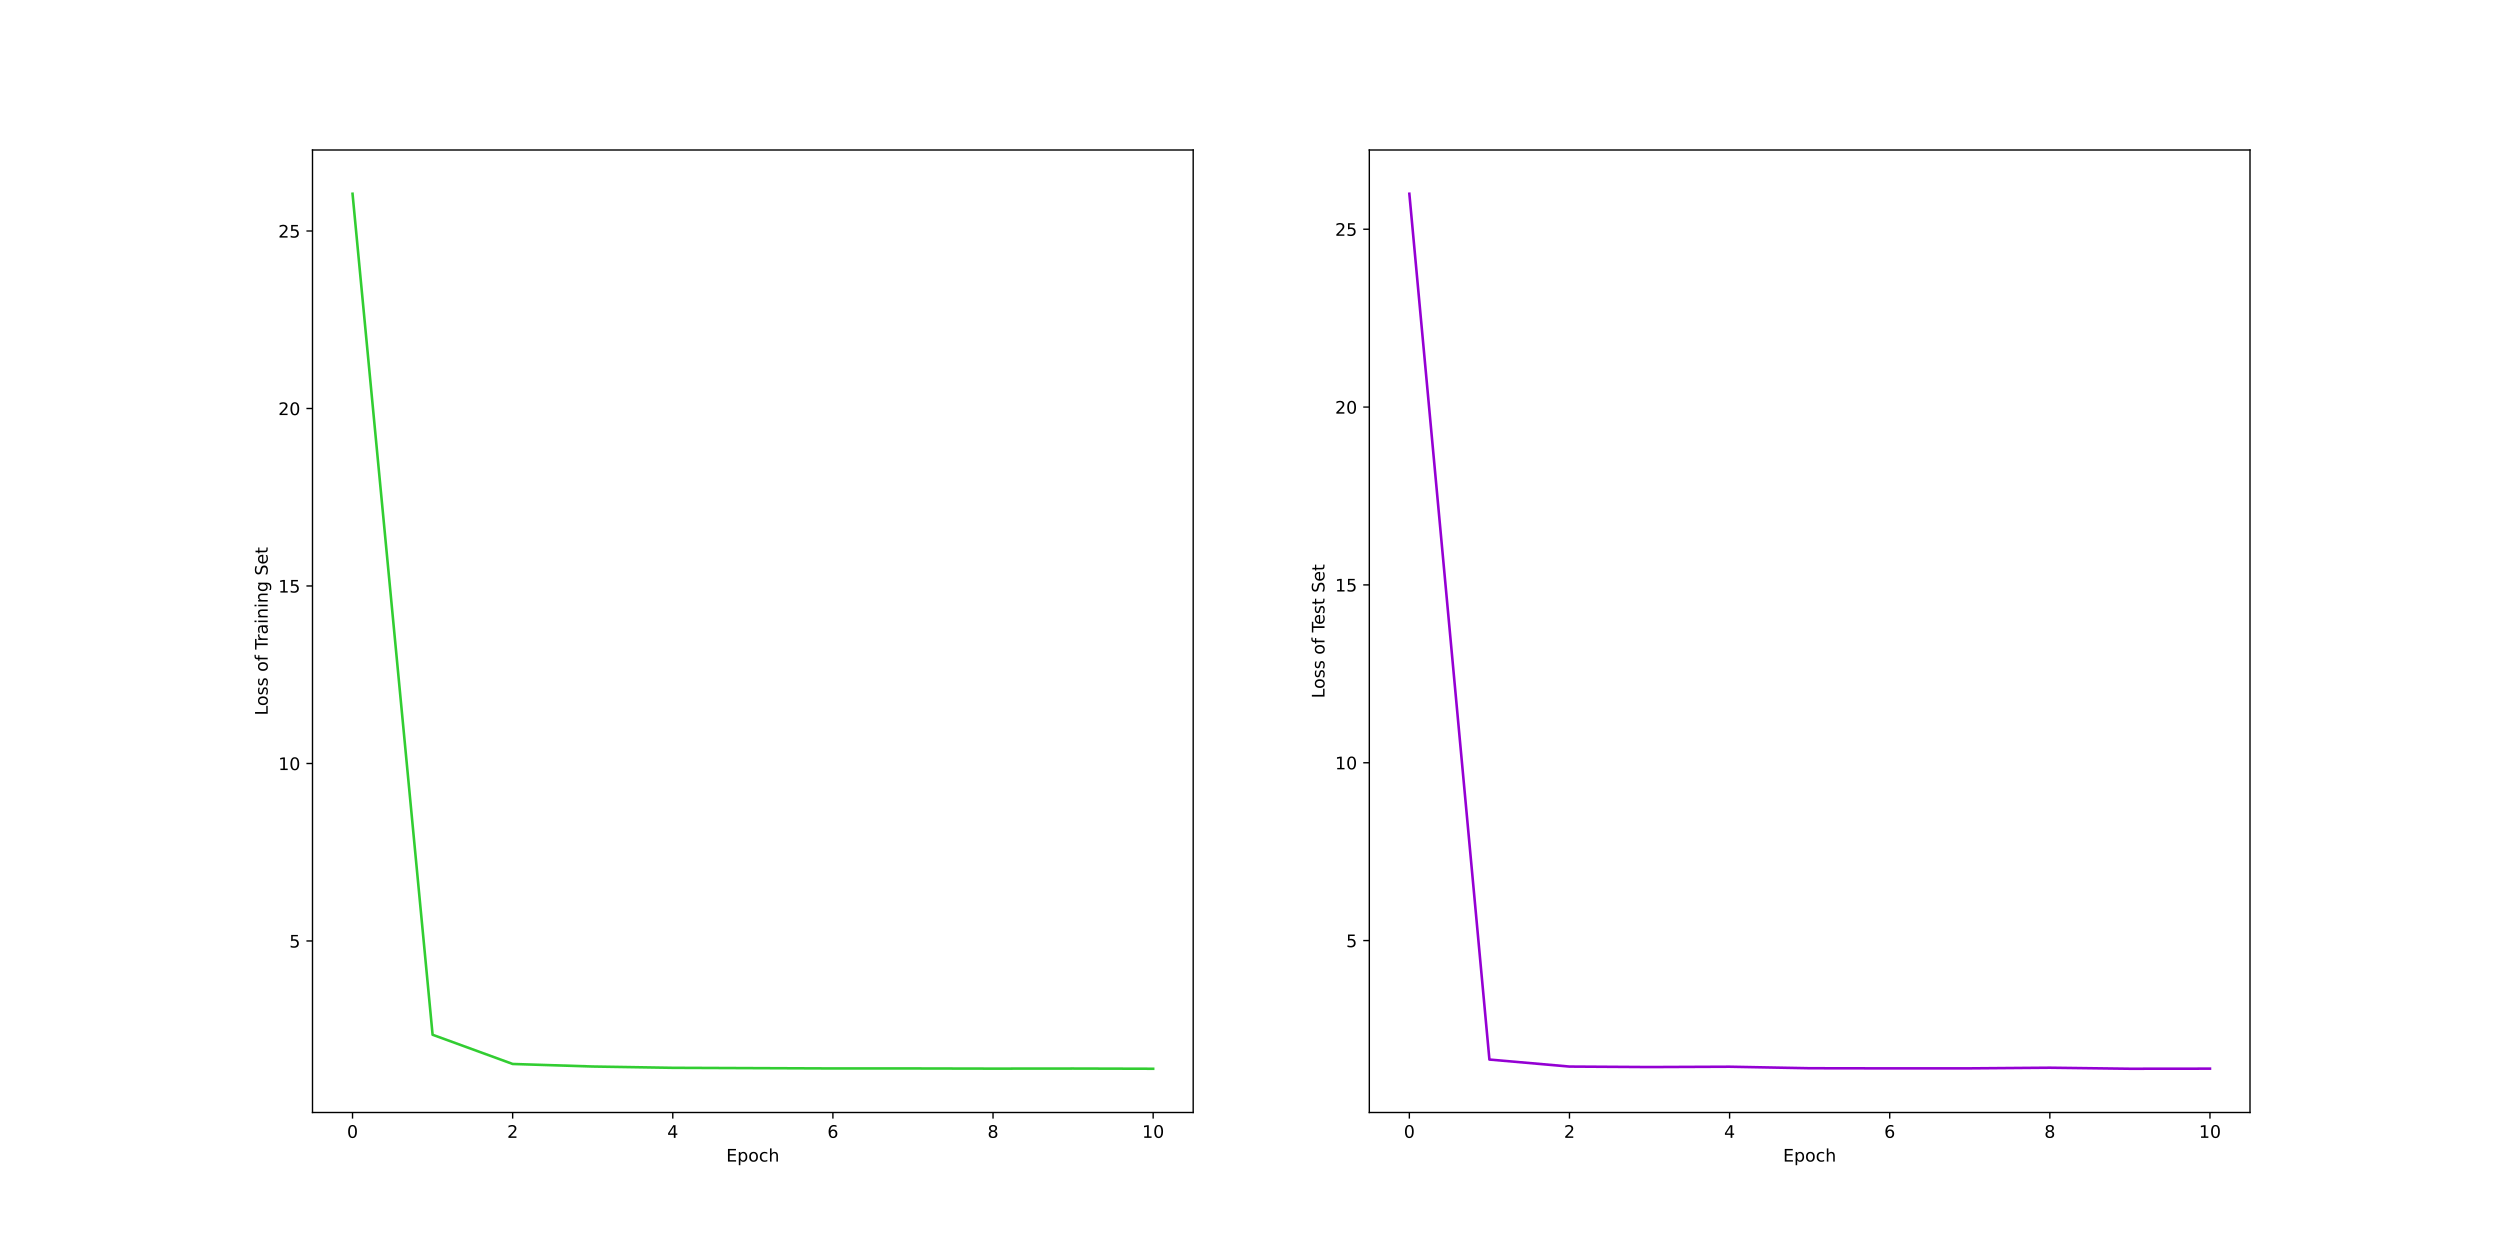
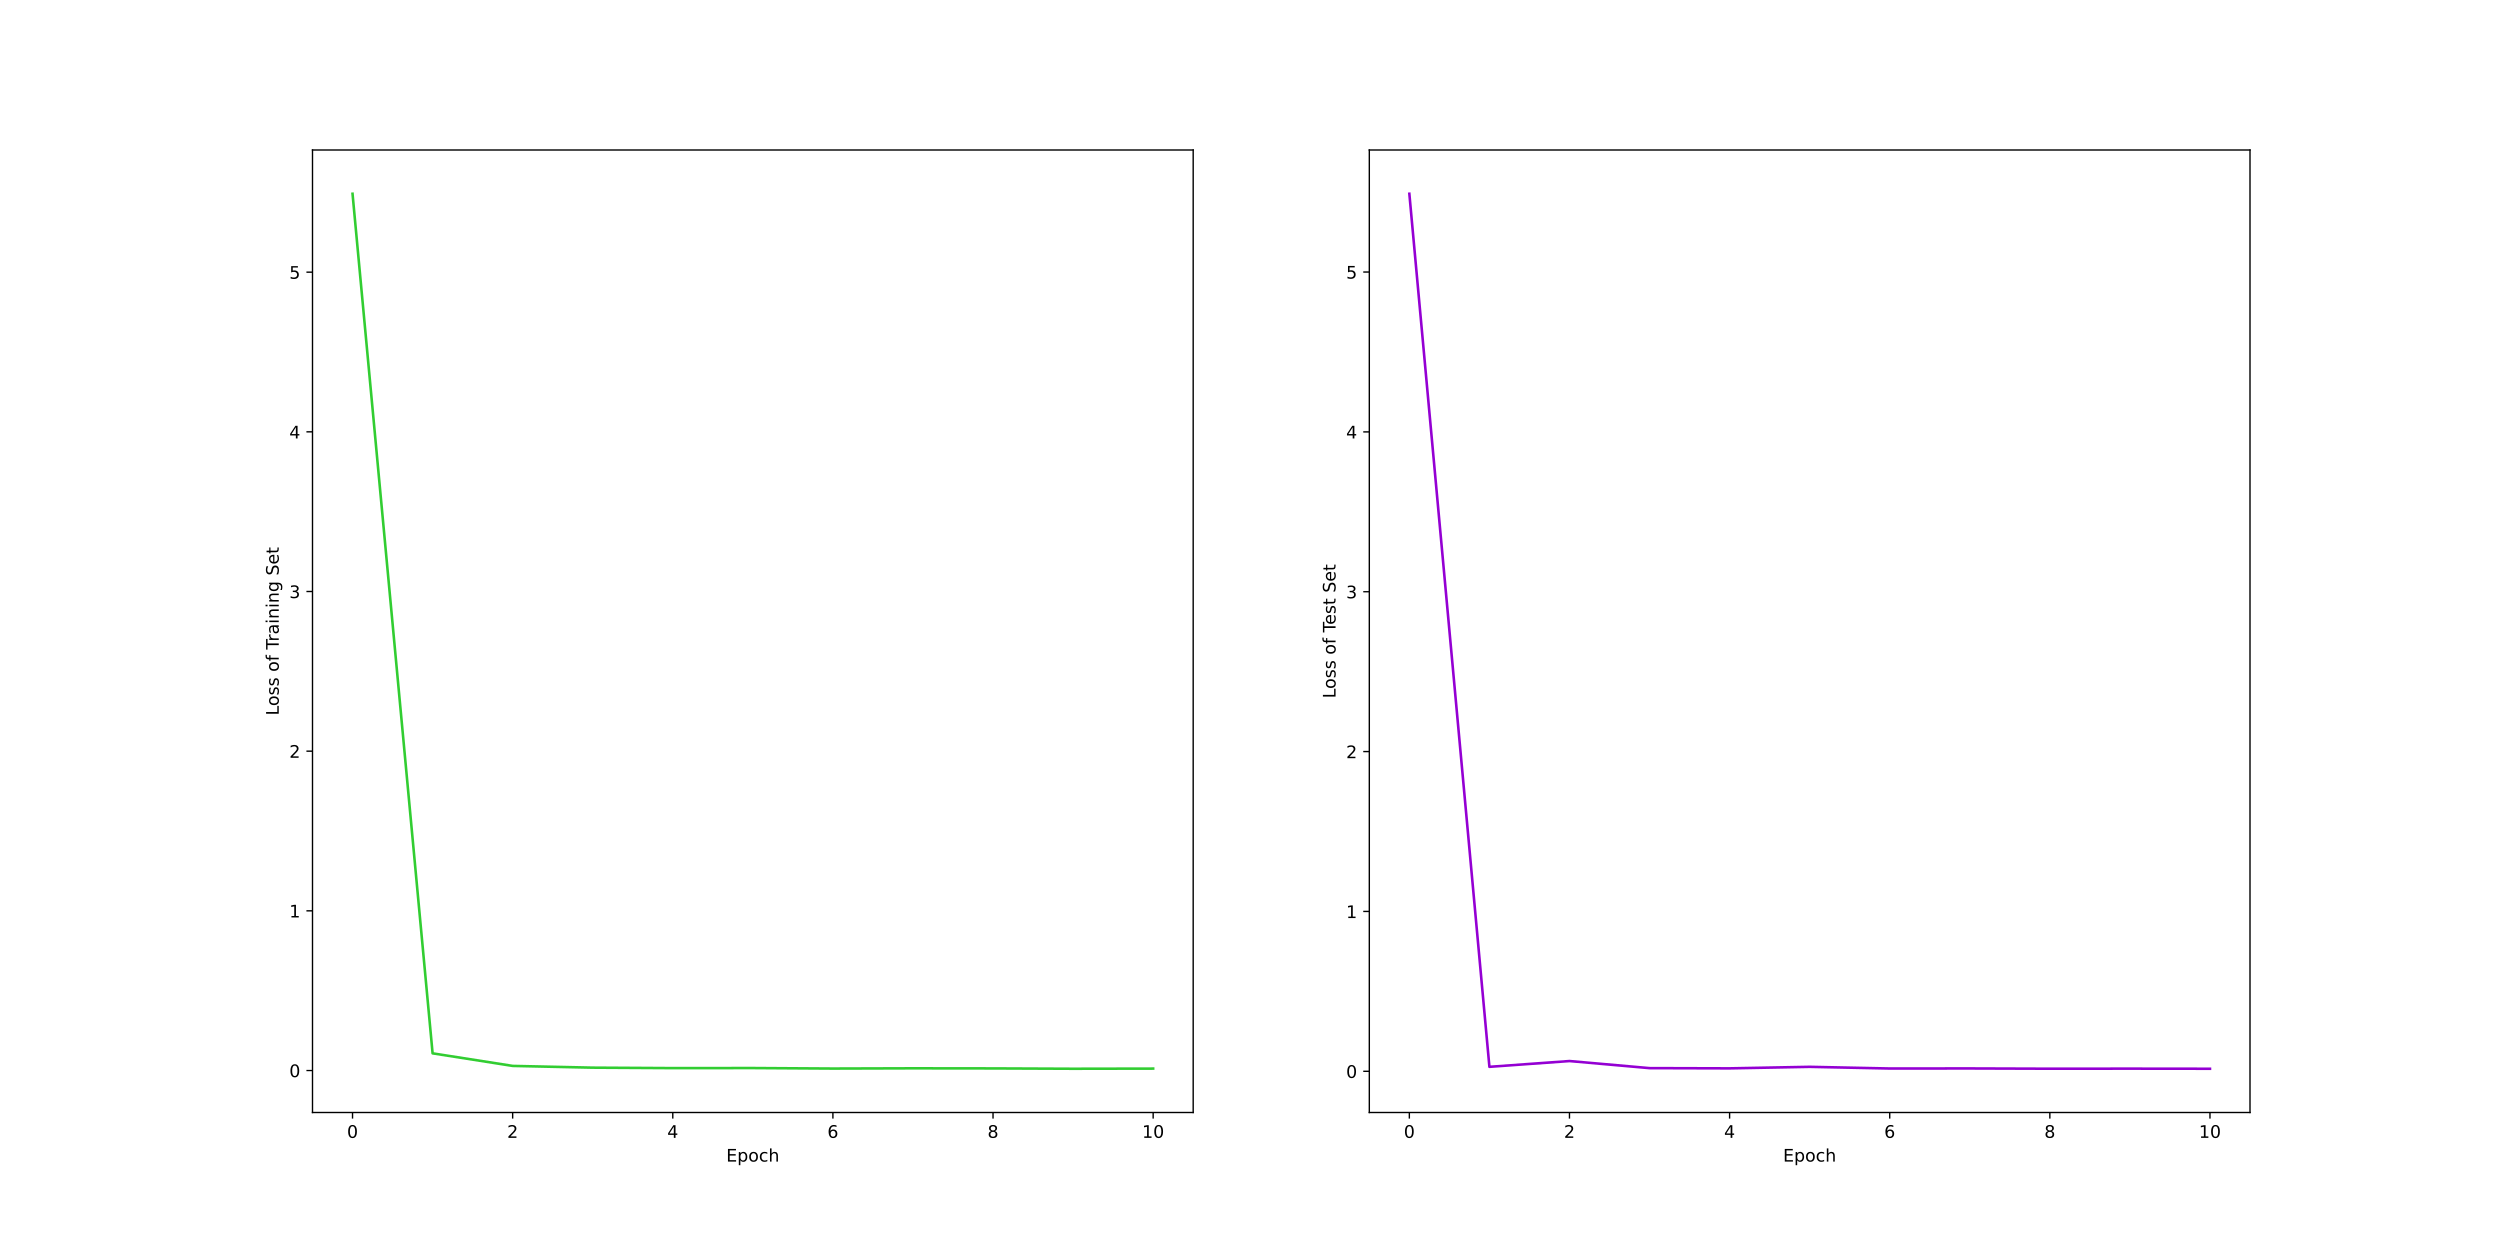
<svg xmlns="http://www.w3.org/2000/svg" xmlns:xlink="http://www.w3.org/1999/xlink" width="1440pt" height="720pt" viewBox="0 0 1440 720" version="1.1">
  <defs>
    <style type="text/css">*{stroke-linejoin: round; stroke-linecap: butt}</style>
  </defs>
  <g id="figure_1">
    <g id="patch_1">
      <path d="M 0 720  L 1440 720  L 1440 0  L 0 0  z " style="fill: #ffffff" />
    </g>
    <g id="axes_1">
      <g id="patch_2">
        <path d="M 180 640.8  L 687.273 640.8  L 687.273 86.4  L 180 86.4  z " style="fill: #ffffff" />
      </g>
      <g id="matplotlib.axis_1">
        <g id="xtick_1">
          <g id="line2d_1">
            <defs>
-               <path id="m5b8c983aab" d="M 0 0  L 0 3.5  " style="stroke: #000000; stroke-width: 0.8" />
+               <path id="m7d66eabf22" d="M 0 0  L 0 3.5  " style="stroke: #000000; stroke-width: 0.8" />
            </defs>
            <g>
-               <use xlink:href="#m5b8c983aab" x="203.058" y="640.8" style="stroke: #000000; stroke-width: 0.8" />
+               <use xlink:href="#m7d66eabf22" x="203.058" y="640.8" style="stroke: #000000; stroke-width: 0.8" />
            </g>
          </g>
          <g id="text_1">
            <g transform="translate(199.8766 655.3984) scale(0.1 -0.1)">
              <defs>
                <path id="DejaVuSans-30" d="M 2034 4250  Q 1547 4250 1301 3770  Q 1056 3291 1056 2328  Q 1056 1369 1301 889  Q 1547 409 2034 409  Q 2525 409 2770 889  Q 3016 1369 3016 2328  Q 3016 3291 2770 3770  Q 2525 4250 2034 4250  z M 2034 4750  Q 2819 4750 3233 4129  Q 3647 3509 3647 2328  Q 3647 1150 3233 529  Q 2819 -91 2034 -91  Q 1250 -91 836 529  Q 422 1150 422 2328  Q 422 3509 836 4129  Q 1250 4750 2034 4750  z " transform="scale(0.015625)" />
              </defs>
              <use xlink:href="#DejaVuSans-30" />
            </g>
          </g>
        </g>
        <g id="xtick_2">
          <g id="line2d_2">
            <g>
-               <use xlink:href="#m5b8c983aab" x="295.289" y="640.8" style="stroke: #000000; stroke-width: 0.8" />
+               <use xlink:href="#m7d66eabf22" x="295.289" y="640.8" style="stroke: #000000; stroke-width: 0.8" />
            </g>
          </g>
          <g id="text_2">
            <g transform="translate(292.108 655.3984) scale(0.1 -0.1)">
              <defs>
                <path id="DejaVuSans-32" d="M 1228 531  L 3431 531  L 3431 0  L 469 0  L 469 531  Q 828 903 1448 1529  Q 2069 2156 2228 2338  Q 2531 2678 2651 2914  Q 2772 3150 2772 3378  Q 2772 3750 2511 3984  Q 2250 4219 1831 4219  Q 1534 4219 1204 4116  Q 875 4013 500 3803  L 500 4441  Q 881 4594 1212 4672  Q 1544 4750 1819 4750  Q 2544 4750 2975 4387  Q 3406 4025 3406 3419  Q 3406 3131 3298 2873  Q 3191 2616 2906 2266  Q 2828 2175 2409 1742  Q 1991 1309 1228 531  z " transform="scale(0.015625)" />
              </defs>
              <use xlink:href="#DejaVuSans-32" />
            </g>
          </g>
        </g>
        <g id="xtick_3">
          <g id="line2d_3">
            <g>
-               <use xlink:href="#m5b8c983aab" x="387.521" y="640.8" style="stroke: #000000; stroke-width: 0.8" />
+               <use xlink:href="#m7d66eabf22" x="387.521" y="640.8" style="stroke: #000000; stroke-width: 0.8" />
            </g>
          </g>
          <g id="text_3">
            <g transform="translate(384.3394 655.3984) scale(0.1 -0.1)">
              <defs>
                <path id="DejaVuSans-34" d="M 2419 4116  L 825 1625  L 2419 1625  L 2419 4116  z M 2253 4666  L 3047 4666  L 3047 1625  L 3713 1625  L 3713 1100  L 3047 1100  L 3047 0  L 2419 0  L 2419 1100  L 313 1100  L 313 1709  L 2253 4666  z " transform="scale(0.015625)" />
              </defs>
              <use xlink:href="#DejaVuSans-34" />
            </g>
          </g>
        </g>
        <g id="xtick_4">
          <g id="line2d_4">
            <g>
-               <use xlink:href="#m5b8c983aab" x="479.752" y="640.8" style="stroke: #000000; stroke-width: 0.8" />
+               <use xlink:href="#m7d66eabf22" x="479.752" y="640.8" style="stroke: #000000; stroke-width: 0.8" />
            </g>
          </g>
          <g id="text_4">
            <g transform="translate(476.5708 655.3984) scale(0.1 -0.1)">
              <defs>
                <path id="DejaVuSans-36" d="M 2113 2584  Q 1688 2584 1439 2293  Q 1191 2003 1191 1497  Q 1191 994 1439 701  Q 1688 409 2113 409  Q 2538 409 2786 701  Q 3034 994 3034 1497  Q 3034 2003 2786 2293  Q 2538 2584 2113 2584  z M 3366 4563  L 3366 3988  Q 3128 4100 2886 4159  Q 2644 4219 2406 4219  Q 1781 4219 1451 3797  Q 1122 3375 1075 2522  Q 1259 2794 1537 2939  Q 1816 3084 2150 3084  Q 2853 3084 3261 2657  Q 3669 2231 3669 1497  Q 3669 778 3244 343  Q 2819 -91 2113 -91  Q 1303 -91 875 529  Q 447 1150 447 2328  Q 447 3434 972 4092  Q 1497 4750 2381 4750  Q 2619 4750 2861 4703  Q 3103 4656 3366 4563  z " transform="scale(0.015625)" />
              </defs>
              <use xlink:href="#DejaVuSans-36" />
            </g>
          </g>
        </g>
        <g id="xtick_5">
          <g id="line2d_5">
            <g>
-               <use xlink:href="#m5b8c983aab" x="571.983" y="640.8" style="stroke: #000000; stroke-width: 0.8" />
+               <use xlink:href="#m7d66eabf22" x="571.983" y="640.8" style="stroke: #000000; stroke-width: 0.8" />
            </g>
          </g>
          <g id="text_5">
            <g transform="translate(568.8022 655.3984) scale(0.1 -0.1)">
              <defs>
                <path id="DejaVuSans-38" d="M 2034 2216  Q 1584 2216 1326 1975  Q 1069 1734 1069 1313  Q 1069 891 1326 650  Q 1584 409 2034 409  Q 2484 409 2743 651  Q 3003 894 3003 1313  Q 3003 1734 2745 1975  Q 2488 2216 2034 2216  z M 1403 2484  Q 997 2584 770 2862  Q 544 3141 544 3541  Q 544 4100 942 4425  Q 1341 4750 2034 4750  Q 2731 4750 3128 4425  Q 3525 4100 3525 3541  Q 3525 3141 3298 2862  Q 3072 2584 2669 2484  Q 3125 2378 3379 2068  Q 3634 1759 3634 1313  Q 3634 634 3220 271  Q 2806 -91 2034 -91  Q 1263 -91 848 271  Q 434 634 434 1313  Q 434 1759 690 2068  Q 947 2378 1403 2484  z M 1172 3481  Q 1172 3119 1398 2916  Q 1625 2713 2034 2713  Q 2441 2713 2670 2916  Q 2900 3119 2900 3481  Q 2900 3844 2670 4047  Q 2441 4250 2034 4250  Q 1625 4250 1398 4047  Q 1172 3844 1172 3481  z " transform="scale(0.015625)" />
              </defs>
              <use xlink:href="#DejaVuSans-38" />
            </g>
          </g>
        </g>
        <g id="xtick_6">
          <g id="line2d_6">
            <g>
-               <use xlink:href="#m5b8c983aab" x="664.215" y="640.8" style="stroke: #000000; stroke-width: 0.8" />
+               <use xlink:href="#m7d66eabf22" x="664.215" y="640.8" style="stroke: #000000; stroke-width: 0.8" />
            </g>
          </g>
          <g id="text_6">
            <g transform="translate(657.8524 655.3984) scale(0.1 -0.1)">
              <defs>
                <path id="DejaVuSans-31" d="M 794 531  L 1825 531  L 1825 4091  L 703 3866  L 703 4441  L 1819 4666  L 2450 4666  L 2450 531  L 3481 531  L 3481 0  L 794 0  L 794 531  z " transform="scale(0.015625)" />
              </defs>
              <use xlink:href="#DejaVuSans-31" />
              <use xlink:href="#DejaVuSans-30" x="63.623" />
            </g>
          </g>
        </g>
        <g id="text_7">
          <g transform="translate(418.3254 669.0766) scale(0.1 -0.1)">
            <defs>
              <path id="DejaVuSans-45" d="M 628 4666  L 3578 4666  L 3578 4134  L 1259 4134  L 1259 2753  L 3481 2753  L 3481 2222  L 1259 2222  L 1259 531  L 3634 531  L 3634 0  L 628 0  L 628 4666  z " transform="scale(0.015625)" />
              <path id="DejaVuSans-70" d="M 1159 525  L 1159 -1331  L 581 -1331  L 581 3500  L 1159 3500  L 1159 2969  Q 1341 3281 1617 3432  Q 1894 3584 2278 3584  Q 2916 3584 3314 3078  Q 3713 2572 3713 1747  Q 3713 922 3314 415  Q 2916 -91 2278 -91  Q 1894 -91 1617 61  Q 1341 213 1159 525  z M 3116 1747  Q 3116 2381 2855 2742  Q 2594 3103 2138 3103  Q 1681 3103 1420 2742  Q 1159 2381 1159 1747  Q 1159 1113 1420 752  Q 1681 391 2138 391  Q 2594 391 2855 752  Q 3116 1113 3116 1747  z " transform="scale(0.015625)" />
              <path id="DejaVuSans-6f" d="M 1959 3097  Q 1497 3097 1228 2736  Q 959 2375 959 1747  Q 959 1119 1226 758  Q 1494 397 1959 397  Q 2419 397 2687 759  Q 2956 1122 2956 1747  Q 2956 2369 2687 2733  Q 2419 3097 1959 3097  z M 1959 3584  Q 2709 3584 3137 3096  Q 3566 2609 3566 1747  Q 3566 888 3137 398  Q 2709 -91 1959 -91  Q 1206 -91 779 398  Q 353 888 353 1747  Q 353 2609 779 3096  Q 1206 3584 1959 3584  z " transform="scale(0.015625)" />
              <path id="DejaVuSans-63" d="M 3122 3366  L 3122 2828  Q 2878 2963 2633 3030  Q 2388 3097 2138 3097  Q 1578 3097 1268 2742  Q 959 2388 959 1747  Q 959 1106 1268 751  Q 1578 397 2138 397  Q 2388 397 2633 464  Q 2878 531 3122 666  L 3122 134  Q 2881 22 2623 -34  Q 2366 -91 2075 -91  Q 1284 -91 818 406  Q 353 903 353 1747  Q 353 2603 823 3093  Q 1294 3584 2113 3584  Q 2378 3584 2631 3529  Q 2884 3475 3122 3366  z " transform="scale(0.015625)" />
              <path id="DejaVuSans-68" d="M 3513 2113  L 3513 0  L 2938 0  L 2938 2094  Q 2938 2591 2744 2837  Q 2550 3084 2163 3084  Q 1697 3084 1428 2787  Q 1159 2491 1159 1978  L 1159 0  L 581 0  L 581 4863  L 1159 4863  L 1159 2956  Q 1366 3272 1645 3428  Q 1925 3584 2291 3584  Q 2894 3584 3203 3211  Q 3513 2838 3513 2113  z " transform="scale(0.015625)" />
            </defs>
            <use xlink:href="#DejaVuSans-45" />
            <use xlink:href="#DejaVuSans-70" x="63.184" />
            <use xlink:href="#DejaVuSans-6f" x="126.66" />
            <use xlink:href="#DejaVuSans-63" x="187.842" />
            <use xlink:href="#DejaVuSans-68" x="242.822" />
          </g>
        </g>
      </g>
      <g id="matplotlib.axis_2">
        <g id="ytick_1">
          <g id="line2d_7">
            <defs>
-               <path id="mbf95262f34" d="M 0 0  L -3.5 0  " style="stroke: #000000; stroke-width: 0.8" />
+               <path id="ma16d987ab6" d="M 0 0  L -3.5 0  " style="stroke: #000000; stroke-width: 0.8" />
            </defs>
            <g>
-               <use xlink:href="#mbf95262f34" x="180" y="541.997" style="stroke: #000000; stroke-width: 0.8" />
+               <use xlink:href="#ma16d987ab6" x="180" y="616.625" style="stroke: #000000; stroke-width: 0.8" />
            </g>
          </g>
          <g id="text_8">
-             <g transform="translate(166.6375 545.7966) scale(0.1 -0.1)">
-               <defs>
-                 <path id="DejaVuSans-35" d="M 691 4666  L 3169 4666  L 3169 4134  L 1269 4134  L 1269 2991  Q 1406 3038 1543 3061  Q 1681 3084 1819 3084  Q 2600 3084 3056 2656  Q 3513 2228 3513 1497  Q 3513 744 3044 326  Q 2575 -91 1722 -91  Q 1428 -91 1123 -41  Q 819 9 494 109  L 494 744  Q 775 591 1075 516  Q 1375 441 1709 441  Q 2250 441 2565 725  Q 2881 1009 2881 1497  Q 2881 1984 2565 2268  Q 2250 2553 1709 2553  Q 1456 2553 1204 2497  Q 953 2441 691 2322  L 691 4666  z " transform="scale(0.015625)" />
-               </defs>
-               <use xlink:href="#DejaVuSans-35" />
+             <g transform="translate(166.6375 620.4242) scale(0.1 -0.1)">
+               <use xlink:href="#DejaVuSans-30" />
            </g>
          </g>
        </g>
        <g id="ytick_2">
          <g id="line2d_8">
            <g>
-               <use xlink:href="#mbf95262f34" x="180" y="439.762" style="stroke: #000000; stroke-width: 0.8" />
+               <use xlink:href="#ma16d987ab6" x="180" y="524.655" style="stroke: #000000; stroke-width: 0.8" />
            </g>
          </g>
          <g id="text_9">
-             <g transform="translate(160.275 443.5615) scale(0.1 -0.1)">
+             <g transform="translate(166.6375 528.4537) scale(0.1 -0.1)">
              <use xlink:href="#DejaVuSans-31" />
-               <use xlink:href="#DejaVuSans-30" x="63.623" />
            </g>
          </g>
        </g>
        <g id="ytick_3">
          <g id="line2d_9">
            <g>
-               <use xlink:href="#mbf95262f34" x="180" y="337.527" style="stroke: #000000; stroke-width: 0.8" />
+               <use xlink:href="#ma16d987ab6" x="180" y="432.684" style="stroke: #000000; stroke-width: 0.8" />
            </g>
          </g>
          <g id="text_10">
-             <g transform="translate(160.275 341.3265) scale(0.1 -0.1)">
-               <use xlink:href="#DejaVuSans-31" />
-               <use xlink:href="#DejaVuSans-35" x="63.623" />
+             <g transform="translate(166.6375 436.4833) scale(0.1 -0.1)">
+               <use xlink:href="#DejaVuSans-32" />
            </g>
          </g>
        </g>
        <g id="ytick_4">
          <g id="line2d_10">
            <g>
-               <use xlink:href="#mbf95262f34" x="180" y="235.292" style="stroke: #000000; stroke-width: 0.8" />
+               <use xlink:href="#ma16d987ab6" x="180" y="340.714" style="stroke: #000000; stroke-width: 0.8" />
            </g>
          </g>
          <g id="text_11">
-             <g transform="translate(160.275 239.0914) scale(0.1 -0.1)">
-               <use xlink:href="#DejaVuSans-32" />
-               <use xlink:href="#DejaVuSans-30" x="63.623" />
+             <g transform="translate(166.6375 344.5129) scale(0.1 -0.1)">
+               <defs>
+                 <path id="DejaVuSans-33" d="M 2597 2516  Q 3050 2419 3304 2112  Q 3559 1806 3559 1356  Q 3559 666 3084 287  Q 2609 -91 1734 -91  Q 1441 -91 1130 -33  Q 819 25 488 141  L 488 750  Q 750 597 1062 519  Q 1375 441 1716 441  Q 2309 441 2620 675  Q 2931 909 2931 1356  Q 2931 1769 2642 2001  Q 2353 2234 1838 2234  L 1294 2234  L 1294 2753  L 1863 2753  Q 2328 2753 2575 2939  Q 2822 3125 2822 3475  Q 2822 3834 2567 4026  Q 2313 4219 1838 4219  Q 1578 4219 1281 4162  Q 984 4106 628 3988  L 628 4550  Q 988 4650 1302 4700  Q 1616 4750 1894 4750  Q 2613 4750 3031 4423  Q 3450 4097 3450 3541  Q 3450 3153 3228 2886  Q 3006 2619 2597 2516  z " transform="scale(0.015625)" />
+               </defs>
+               <use xlink:href="#DejaVuSans-33" />
            </g>
          </g>
        </g>
        <g id="ytick_5">
          <g id="line2d_11">
            <g>
-               <use xlink:href="#mbf95262f34" x="180" y="133.057" style="stroke: #000000; stroke-width: 0.8" />
+               <use xlink:href="#ma16d987ab6" x="180" y="248.743" style="stroke: #000000; stroke-width: 0.8" />
            </g>
          </g>
          <g id="text_12">
-             <g transform="translate(160.275 136.8564) scale(0.1 -0.1)">
-               <use xlink:href="#DejaVuSans-32" />
-               <use xlink:href="#DejaVuSans-35" x="63.623" />
-             </g>
-           </g>
-         </g>
-         <g id="text_13">
-           <g transform="translate(154.1953 412.0906) rotate(-90) scale(0.1 -0.1)">
+             <g transform="translate(166.6375 252.5425) scale(0.1 -0.1)">
+               <use xlink:href="#DejaVuSans-34" />
+             </g>
+           </g>
+         </g>
+         <g id="ytick_6">
+           <g id="line2d_12">
+             <g>
+               <use xlink:href="#ma16d987ab6" x="180" y="156.773" style="stroke: #000000; stroke-width: 0.8" />
+             </g>
+           </g>
+           <g id="text_13">
+             <g transform="translate(166.6375 160.5721) scale(0.1 -0.1)">
+               <defs>
+                 <path id="DejaVuSans-35" d="M 691 4666  L 3169 4666  L 3169 4134  L 1269 4134  L 1269 2991  Q 1406 3038 1543 3061  Q 1681 3084 1819 3084  Q 2600 3084 3056 2656  Q 3513 2228 3513 1497  Q 3513 744 3044 326  Q 2575 -91 1722 -91  Q 1428 -91 1123 -41  Q 819 9 494 109  L 494 744  Q 775 591 1075 516  Q 1375 441 1709 441  Q 2250 441 2565 725  Q 2881 1009 2881 1497  Q 2881 1984 2565 2268  Q 2250 2553 1709 2553  Q 1456 2553 1204 2497  Q 953 2441 691 2322  L 691 4666  z " transform="scale(0.015625)" />
+               </defs>
+               <use xlink:href="#DejaVuSans-35" />
+             </g>
+           </g>
+         </g>
+         <g id="text_14">
+           <g transform="translate(160.5578 412.0906) rotate(-90) scale(0.1 -0.1)">
            <defs>
              <path id="DejaVuSans-4c" d="M 628 4666  L 1259 4666  L 1259 531  L 3531 531  L 3531 0  L 628 0  L 628 4666  z " transform="scale(0.015625)" />
              <path id="DejaVuSans-73" d="M 2834 3397  L 2834 2853  Q 2591 2978 2328 3040  Q 2066 3103 1784 3103  Q 1356 3103 1142 2972  Q 928 2841 928 2578  Q 928 2378 1081 2264  Q 1234 2150 1697 2047  L 1894 2003  Q 2506 1872 2764 1633  Q 3022 1394 3022 966  Q 3022 478 2636 193  Q 2250 -91 1575 -91  Q 1294 -91 989 -36  Q 684 19 347 128  L 347 722  Q 666 556 975 473  Q 1284 391 1588 391  Q 1994 391 2212 530  Q 2431 669 2431 922  Q 2431 1156 2273 1281  Q 2116 1406 1581 1522  L 1381 1569  Q 847 1681 609 1914  Q 372 2147 372 2553  Q 372 3047 722 3315  Q 1072 3584 1716 3584  Q 2034 3584 2315 3537  Q 2597 3491 2834 3397  z " transform="scale(0.015625)" />
              <path id="DejaVuSans-20" transform="scale(0.015625)" />
              <path id="DejaVuSans-66" d="M 2375 4863  L 2375 4384  L 1825 4384  Q 1516 4384 1395 4259  Q 1275 4134 1275 3809  L 1275 3500  L 2222 3500  L 2222 3053  L 1275 3053  L 1275 0  L 697 0  L 697 3053  L 147 3053  L 147 3500  L 697 3500  L 697 3744  Q 697 4328 969 4595  Q 1241 4863 1831 4863  L 2375 4863  z " transform="scale(0.015625)" />
              <path id="DejaVuSans-54" d="M -19 4666  L 3928 4666  L 3928 4134  L 2272 4134  L 2272 0  L 1638 0  L 1638 4134  L -19 4134  L -19 4666  z " transform="scale(0.015625)" />
              <path id="DejaVuSans-72" d="M 2631 2963  Q 2534 3019 2420 3045  Q 2306 3072 2169 3072  Q 1681 3072 1420 2755  Q 1159 2438 1159 1844  L 1159 0  L 581 0  L 581 3500  L 1159 3500  L 1159 2956  Q 1341 3275 1631 3429  Q 1922 3584 2338 3584  Q 2397 3584 2469 3576  Q 2541 3569 2628 3553  L 2631 2963  z " transform="scale(0.015625)" />
              <path id="DejaVuSans-61" d="M 2194 1759  Q 1497 1759 1228 1600  Q 959 1441 959 1056  Q 959 750 1161 570  Q 1363 391 1709 391  Q 2188 391 2477 730  Q 2766 1069 2766 1631  L 2766 1759  L 2194 1759  z M 3341 1997  L 3341 0  L 2766 0  L 2766 531  Q 2569 213 2275 61  Q 1981 -91 1556 -91  Q 1019 -91 701 211  Q 384 513 384 1019  Q 384 1609 779 1909  Q 1175 2209 1959 2209  L 2766 2209  L 2766 2266  Q 2766 2663 2505 2880  Q 2244 3097 1772 3097  Q 1472 3097 1187 3025  Q 903 2953 641 2809  L 641 3341  Q 956 3463 1253 3523  Q 1550 3584 1831 3584  Q 2591 3584 2966 3190  Q 3341 2797 3341 1997  z " transform="scale(0.015625)" />
              <path id="DejaVuSans-69" d="M 603 3500  L 1178 3500  L 1178 0  L 603 0  L 603 3500  z M 603 4863  L 1178 4863  L 1178 4134  L 603 4134  L 603 4863  z " transform="scale(0.015625)" />
              <path id="DejaVuSans-6e" d="M 3513 2113  L 3513 0  L 2938 0  L 2938 2094  Q 2938 2591 2744 2837  Q 2550 3084 2163 3084  Q 1697 3084 1428 2787  Q 1159 2491 1159 1978  L 1159 0  L 581 0  L 581 3500  L 1159 3500  L 1159 2956  Q 1366 3272 1645 3428  Q 1925 3584 2291 3584  Q 2894 3584 3203 3211  Q 3513 2838 3513 2113  z " transform="scale(0.015625)" />
              <path id="DejaVuSans-67" d="M 2906 1791  Q 2906 2416 2648 2759  Q 2391 3103 1925 3103  Q 1463 3103 1205 2759  Q 947 2416 947 1791  Q 947 1169 1205 825  Q 1463 481 1925 481  Q 2391 481 2648 825  Q 2906 1169 2906 1791  z M 3481 434  Q 3481 -459 3084 -895  Q 2688 -1331 1869 -1331  Q 1566 -1331 1297 -1286  Q 1028 -1241 775 -1147  L 775 -588  Q 1028 -725 1275 -790  Q 1522 -856 1778 -856  Q 2344 -856 2625 -561  Q 2906 -266 2906 331  L 2906 616  Q 2728 306 2450 153  Q 2172 0 1784 0  Q 1141 0 747 490  Q 353 981 353 1791  Q 353 2603 747 3093  Q 1141 3584 1784 3584  Q 2172 3584 2450 3431  Q 2728 3278 2906 2969  L 2906 3500  L 3481 3500  L 3481 434  z " transform="scale(0.015625)" />
              <path id="DejaVuSans-53" d="M 3425 4513  L 3425 3897  Q 3066 4069 2747 4153  Q 2428 4238 2131 4238  Q 1616 4238 1336 4038  Q 1056 3838 1056 3469  Q 1056 3159 1242 3001  Q 1428 2844 1947 2747  L 2328 2669  Q 3034 2534 3370 2195  Q 3706 1856 3706 1288  Q 3706 609 3251 259  Q 2797 -91 1919 -91  Q 1588 -91 1214 -16  Q 841 59 441 206  L 441 856  Q 825 641 1194 531  Q 1563 422 1919 422  Q 2459 422 2753 634  Q 3047 847 3047 1241  Q 3047 1584 2836 1778  Q 2625 1972 2144 2069  L 1759 2144  Q 1053 2284 737 2584  Q 422 2884 422 3419  Q 422 4038 858 4394  Q 1294 4750 2059 4750  Q 2388 4750 2728 4690  Q 3069 4631 3425 4513  z " transform="scale(0.015625)" />
              <path id="DejaVuSans-65" d="M 3597 1894  L 3597 1613  L 953 1613  Q 991 1019 1311 708  Q 1631 397 2203 397  Q 2534 397 2845 478  Q 3156 559 3463 722  L 3463 178  Q 3153 47 2828 -22  Q 2503 -91 2169 -91  Q 1331 -91 842 396  Q 353 884 353 1716  Q 353 2575 817 3079  Q 1281 3584 2069 3584  Q 2775 3584 3186 3129  Q 3597 2675 3597 1894  z M 3022 2063  Q 3016 2534 2758 2815  Q 2500 3097 2075 3097  Q 1594 3097 1305 2825  Q 1016 2553 972 2059  L 3022 2063  z " transform="scale(0.015625)" />
              <path id="DejaVuSans-74" d="M 1172 4494  L 1172 3500  L 2356 3500  L 2356 3053  L 1172 3053  L 1172 1153  Q 1172 725 1289 603  Q 1406 481 1766 481  L 2356 481  L 2356 0  L 1766 0  Q 1100 0 847 248  Q 594 497 594 1153  L 594 3053  L 172 3053  L 172 3500  L 594 3500  L 594 4494  L 1172 4494  z " transform="scale(0.015625)" />
            </defs>
            <use xlink:href="#DejaVuSans-4c" />
            <use xlink:href="#DejaVuSans-6f" x="53.963" />
            <use xlink:href="#DejaVuSans-73" x="115.145" />
            <use xlink:href="#DejaVuSans-73" x="167.244" />
            <use xlink:href="#DejaVuSans-20" x="219.344" />
            <use xlink:href="#DejaVuSans-6f" x="251.131" />
            <use xlink:href="#DejaVuSans-66" x="312.312" />
            <use xlink:href="#DejaVuSans-20" x="347.518" />
            <use xlink:href="#DejaVuSans-54" x="379.305" />
            <use xlink:href="#DejaVuSans-72" x="425.639" />
            <use xlink:href="#DejaVuSans-61" x="466.752" />
            <use xlink:href="#DejaVuSans-69" x="528.031" />
            <use xlink:href="#DejaVuSans-6e" x="555.814" />
            <use xlink:href="#DejaVuSans-69" x="619.193" />
            <use xlink:href="#DejaVuSans-6e" x="646.977" />
            <use xlink:href="#DejaVuSans-67" x="710.355" />
            <use xlink:href="#DejaVuSans-20" x="773.832" />
            <use xlink:href="#DejaVuSans-53" x="805.619" />
            <use xlink:href="#DejaVuSans-65" x="869.096" />
            <use xlink:href="#DejaVuSans-74" x="930.619" />
          </g>
        </g>
      </g>
-       <g id="line2d_12">
-         <path d="M 203.058 111.6  L 249.174 596.026  L 295.289 612.849  L 341.405 614.31  L 387.521 615.064  L 433.636 615.245  L 479.752 615.425  L 525.868 615.426  L 571.983 615.525  L 618.099 615.474  L 664.215 615.6  " clip-path="url(#p7204d6f8d7)" style="fill: none; stroke: #32cd32; stroke-width: 1.5; stroke-linecap: square" />
+       <g id="line2d_13">
+         <path d="M 203.058 111.6  L 249.174 606.725  L 295.289 613.967  L 341.405 614.971  L 387.521 615.234  L 433.636 615.197  L 479.752 615.488  L 525.868 615.346  L 571.983 615.405  L 618.099 615.6  L 664.215 615.512  " clip-path="url(#p0e82c42fb1)" style="fill: none; stroke: #32cd32; stroke-width: 1.5; stroke-linecap: square" />
      </g>
      <g id="patch_3">
        <path d="M 180 640.8  L 180 86.4  " style="fill: none; stroke: #000000; stroke-width: 0.8; stroke-linejoin: miter; stroke-linecap: square" />
      </g>
      <g id="patch_4">
        <path d="M 687.273 640.8  L 687.273 86.4  " style="fill: none; stroke: #000000; stroke-width: 0.8; stroke-linejoin: miter; stroke-linecap: square" />
      </g>
      <g id="patch_5">
        <path d="M 180 640.8  L 687.273 640.8  " style="fill: none; stroke: #000000; stroke-width: 0.8; stroke-linejoin: miter; stroke-linecap: square" />
      </g>
      <g id="patch_6">
        <path d="M 180 86.4  L 687.273 86.4  " style="fill: none; stroke: #000000; stroke-width: 0.8; stroke-linejoin: miter; stroke-linecap: square" />
      </g>
    </g>
    <g id="axes_2">
      <g id="patch_7">
        <path d="M 788.727 640.8  L 1296 640.8  L 1296 86.4  L 788.727 86.4  z " style="fill: #ffffff" />
      </g>
      <g id="matplotlib.axis_3">
        <g id="xtick_7">
-           <g id="line2d_13">
-             <g>
-               <use xlink:href="#m5b8c983aab" x="811.785" y="640.8" style="stroke: #000000; stroke-width: 0.8" />
-             </g>
-           </g>
-           <g id="text_14">
+           <g id="line2d_14">
+             <g>
+               <use xlink:href="#m7d66eabf22" x="811.785" y="640.8" style="stroke: #000000; stroke-width: 0.8" />
+             </g>
+           </g>
+           <g id="text_15">
            <g transform="translate(808.6039 655.3984) scale(0.1 -0.1)">
              <use xlink:href="#DejaVuSans-30" />
            </g>
          </g>
        </g>
        <g id="xtick_8">
-           <g id="line2d_14">
-             <g>
-               <use xlink:href="#m5b8c983aab" x="904.017" y="640.8" style="stroke: #000000; stroke-width: 0.8" />
-             </g>
-           </g>
-           <g id="text_15">
+           <g id="line2d_15">
+             <g>
+               <use xlink:href="#m7d66eabf22" x="904.017" y="640.8" style="stroke: #000000; stroke-width: 0.8" />
+             </g>
+           </g>
+           <g id="text_16">
            <g transform="translate(900.8353 655.3984) scale(0.1 -0.1)">
              <use xlink:href="#DejaVuSans-32" />
            </g>
          </g>
        </g>
        <g id="xtick_9">
-           <g id="line2d_15">
-             <g>
-               <use xlink:href="#m5b8c983aab" x="996.248" y="640.8" style="stroke: #000000; stroke-width: 0.8" />
-             </g>
-           </g>
-           <g id="text_16">
+           <g id="line2d_16">
+             <g>
+               <use xlink:href="#m7d66eabf22" x="996.248" y="640.8" style="stroke: #000000; stroke-width: 0.8" />
+             </g>
+           </g>
+           <g id="text_17">
            <g transform="translate(993.0667 655.3984) scale(0.1 -0.1)">
              <use xlink:href="#DejaVuSans-34" />
            </g>
          </g>
        </g>
        <g id="xtick_10">
-           <g id="line2d_16">
-             <g>
-               <use xlink:href="#m5b8c983aab" x="1088.479" y="640.8" style="stroke: #000000; stroke-width: 0.8" />
-             </g>
-           </g>
-           <g id="text_17">
+           <g id="line2d_17">
+             <g>
+               <use xlink:href="#m7d66eabf22" x="1088.479" y="640.8" style="stroke: #000000; stroke-width: 0.8" />
+             </g>
+           </g>
+           <g id="text_18">
            <g transform="translate(1085.298 655.3984) scale(0.1 -0.1)">
              <use xlink:href="#DejaVuSans-36" />
            </g>
          </g>
        </g>
        <g id="xtick_11">
-           <g id="line2d_17">
-             <g>
-               <use xlink:href="#m5b8c983aab" x="1180.711" y="640.8" style="stroke: #000000; stroke-width: 0.8" />
-             </g>
-           </g>
-           <g id="text_18">
+           <g id="line2d_18">
+             <g>
+               <use xlink:href="#m7d66eabf22" x="1180.711" y="640.8" style="stroke: #000000; stroke-width: 0.8" />
+             </g>
+           </g>
+           <g id="text_19">
            <g transform="translate(1177.529 655.3984) scale(0.1 -0.1)">
              <use xlink:href="#DejaVuSans-38" />
            </g>
          </g>
        </g>
        <g id="xtick_12">
-           <g id="line2d_18">
-             <g>
-               <use xlink:href="#m5b8c983aab" x="1272.942" y="640.8" style="stroke: #000000; stroke-width: 0.8" />
-             </g>
-           </g>
-           <g id="text_19">
+           <g id="line2d_19">
+             <g>
+               <use xlink:href="#m7d66eabf22" x="1272.942" y="640.8" style="stroke: #000000; stroke-width: 0.8" />
+             </g>
+           </g>
+           <g id="text_20">
            <g transform="translate(1266.58 655.3984) scale(0.1 -0.1)">
              <use xlink:href="#DejaVuSans-31" />
              <use xlink:href="#DejaVuSans-30" x="63.623" />
            </g>
          </g>
        </g>
-         <g id="text_20">
+         <g id="text_21">
          <g transform="translate(1027.053 669.0766) scale(0.1 -0.1)">
            <use xlink:href="#DejaVuSans-45" />
            <use xlink:href="#DejaVuSans-70" x="63.184" />
            <use xlink:href="#DejaVuSans-6f" x="126.66" />
            <use xlink:href="#DejaVuSans-63" x="187.842" />
            <use xlink:href="#DejaVuSans-68" x="242.822" />
          </g>
        </g>
      </g>
      <g id="matplotlib.axis_4">
-         <g id="ytick_6">
-           <g id="line2d_19">
-             <g>
-               <use xlink:href="#mbf95262f34" x="788.727" y="541.783" style="stroke: #000000; stroke-width: 0.8" />
-             </g>
-           </g>
-           <g id="text_21">
-             <g transform="translate(775.3648 545.5821) scale(0.1 -0.1)">
-               <use xlink:href="#DejaVuSans-35" />
-             </g>
-           </g>
-         </g>
        <g id="ytick_7">
          <g id="line2d_20">
            <g>
-               <use xlink:href="#mbf95262f34" x="788.727" y="439.346" style="stroke: #000000; stroke-width: 0.8" />
+               <use xlink:href="#ma16d987ab6" x="788.727" y="617.065" style="stroke: #000000; stroke-width: 0.8" />
            </g>
          </g>
          <g id="text_22">
-             <g transform="translate(769.0023 443.1456) scale(0.1 -0.1)">
-               <use xlink:href="#DejaVuSans-31" />
-               <use xlink:href="#DejaVuSans-30" x="63.623" />
+             <g transform="translate(775.3648 620.8645) scale(0.1 -0.1)">
+               <use xlink:href="#DejaVuSans-30" />
            </g>
          </g>
        </g>
        <g id="ytick_8">
          <g id="line2d_21">
            <g>
-               <use xlink:href="#mbf95262f34" x="788.727" y="336.91" style="stroke: #000000; stroke-width: 0.8" />
+               <use xlink:href="#ma16d987ab6" x="788.727" y="524.989" style="stroke: #000000; stroke-width: 0.8" />
            </g>
          </g>
          <g id="text_23">
-             <g transform="translate(769.0023 340.7091) scale(0.1 -0.1)">
+             <g transform="translate(775.3648 528.7885) scale(0.1 -0.1)">
              <use xlink:href="#DejaVuSans-31" />
-               <use xlink:href="#DejaVuSans-35" x="63.623" />
            </g>
          </g>
        </g>
        <g id="ytick_9">
          <g id="line2d_22">
            <g>
-               <use xlink:href="#mbf95262f34" x="788.727" y="234.473" style="stroke: #000000; stroke-width: 0.8" />
+               <use xlink:href="#ma16d987ab6" x="788.727" y="432.913" style="stroke: #000000; stroke-width: 0.8" />
            </g>
          </g>
          <g id="text_24">
-             <g transform="translate(769.0023 238.2726) scale(0.1 -0.1)">
+             <g transform="translate(775.3648 436.7126) scale(0.1 -0.1)">
              <use xlink:href="#DejaVuSans-32" />
-               <use xlink:href="#DejaVuSans-30" x="63.623" />
            </g>
          </g>
        </g>
        <g id="ytick_10">
          <g id="line2d_23">
            <g>
-               <use xlink:href="#mbf95262f34" x="788.727" y="132.037" style="stroke: #000000; stroke-width: 0.8" />
+               <use xlink:href="#ma16d987ab6" x="788.727" y="340.837" style="stroke: #000000; stroke-width: 0.8" />
            </g>
          </g>
          <g id="text_25">
-             <g transform="translate(769.0023 135.8361) scale(0.1 -0.1)">
-               <use xlink:href="#DejaVuSans-32" />
-               <use xlink:href="#DejaVuSans-35" x="63.623" />
-             </g>
-           </g>
-         </g>
-         <g id="text_26">
-           <g transform="translate(762.9226 402.2102) rotate(-90) scale(0.1 -0.1)">
+             <g transform="translate(775.3648 344.6366) scale(0.1 -0.1)">
+               <use xlink:href="#DejaVuSans-33" />
+             </g>
+           </g>
+         </g>
+         <g id="ytick_11">
+           <g id="line2d_24">
+             <g>
+               <use xlink:href="#ma16d987ab6" x="788.727" y="248.761" style="stroke: #000000; stroke-width: 0.8" />
+             </g>
+           </g>
+           <g id="text_26">
+             <g transform="translate(775.3648 252.5606) scale(0.1 -0.1)">
+               <use xlink:href="#DejaVuSans-34" />
+             </g>
+           </g>
+         </g>
+         <g id="ytick_12">
+           <g id="line2d_25">
+             <g>
+               <use xlink:href="#ma16d987ab6" x="788.727" y="156.685" style="stroke: #000000; stroke-width: 0.8" />
+             </g>
+           </g>
+           <g id="text_27">
+             <g transform="translate(775.3648 160.4847) scale(0.1 -0.1)">
+               <use xlink:href="#DejaVuSans-35" />
+             </g>
+           </g>
+         </g>
+         <g id="text_28">
+           <g transform="translate(769.2851 402.2102) rotate(-90) scale(0.1 -0.1)">
            <use xlink:href="#DejaVuSans-4c" />
            <use xlink:href="#DejaVuSans-6f" x="53.963" />
            <use xlink:href="#DejaVuSans-73" x="115.145" />
            <use xlink:href="#DejaVuSans-73" x="167.244" />
            <use xlink:href="#DejaVuSans-20" x="219.344" />
            <use xlink:href="#DejaVuSans-6f" x="251.131" />
            <use xlink:href="#DejaVuSans-66" x="312.312" />
            <use xlink:href="#DejaVuSans-20" x="347.518" />
            <use xlink:href="#DejaVuSans-54" x="379.305" />
            <use xlink:href="#DejaVuSans-65" x="423.389" />
            <use xlink:href="#DejaVuSans-73" x="484.912" />
            <use xlink:href="#DejaVuSans-74" x="537.012" />
            <use xlink:href="#DejaVuSans-20" x="576.221" />
            <use xlink:href="#DejaVuSans-53" x="608.008" />
            <use xlink:href="#DejaVuSans-65" x="671.484" />
            <use xlink:href="#DejaVuSans-74" x="733.008" />
          </g>
        </g>
      </g>
-       <g id="line2d_24">
-         <path d="M 811.785 111.6  L 857.901 610.3  L 904.017 614.345  L 950.132 614.626  L 996.248 614.429  L 1042.364 615.308  L 1088.479 615.383  L 1134.595 615.37  L 1180.711 615.004  L 1226.826 615.6  L 1272.942 615.543  " clip-path="url(#pc38d196b2d)" style="fill: none; stroke: #9400d3; stroke-width: 1.5; stroke-linecap: square" />
+       <g id="line2d_26">
+         <path d="M 811.785 111.6  L 857.901 614.491  L 904.017 611.164  L 950.132 615.244  L 996.248 615.375  L 1042.364 614.494  L 1088.479 615.46  L 1134.595 615.426  L 1180.711 615.579  L 1226.826 615.543  L 1272.942 615.6  " clip-path="url(#pfb103cc5f9)" style="fill: none; stroke: #9400d3; stroke-width: 1.5; stroke-linecap: square" />
      </g>
      <g id="patch_8">
        <path d="M 788.727 640.8  L 788.727 86.4  " style="fill: none; stroke: #000000; stroke-width: 0.8; stroke-linejoin: miter; stroke-linecap: square" />
      </g>
      <g id="patch_9">
        <path d="M 1296 640.8  L 1296 86.4  " style="fill: none; stroke: #000000; stroke-width: 0.8; stroke-linejoin: miter; stroke-linecap: square" />
      </g>
      <g id="patch_10">
        <path d="M 788.727 640.8  L 1296 640.8  " style="fill: none; stroke: #000000; stroke-width: 0.8; stroke-linejoin: miter; stroke-linecap: square" />
      </g>
      <g id="patch_11">
        <path d="M 788.727 86.4  L 1296 86.4  " style="fill: none; stroke: #000000; stroke-width: 0.8; stroke-linejoin: miter; stroke-linecap: square" />
      </g>
    </g>
  </g>
  <defs>
-     <clipPath id="p7204d6f8d7">
+     <clipPath id="p0e82c42fb1">
      <rect x="180" y="86.4" width="507.273" height="554.4" />
    </clipPath>
-     <clipPath id="pc38d196b2d">
+     <clipPath id="pfb103cc5f9">
      <rect x="788.727" y="86.4" width="507.273" height="554.4" />
    </clipPath>
  </defs>
</svg>
